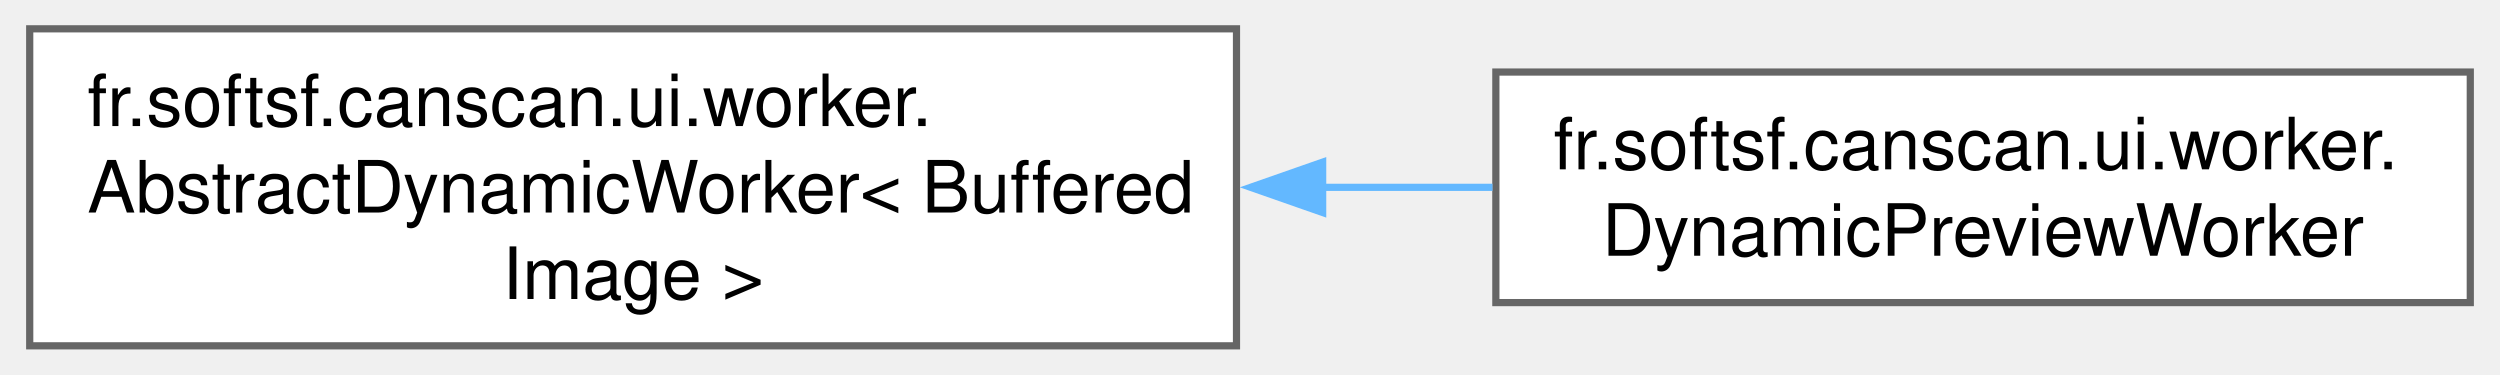
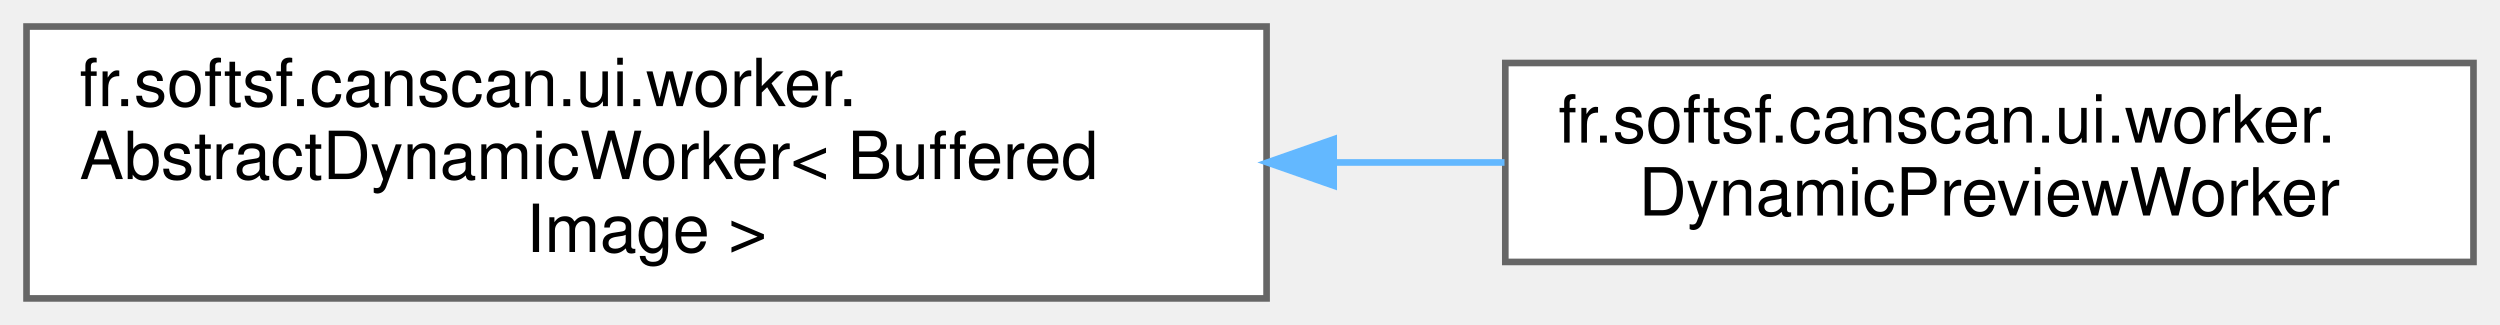
- <svg xmlns="http://www.w3.org/2000/svg" xmlns:xlink="http://www.w3.org/1999/xlink" width="347pt" height="52pt" viewBox="0.00 0.00 346.75 52.00">
-   <g id="graph0" class="graph" transform="scale(1 1) rotate(0) translate(4 48)">
+ <svg xmlns="http://www.w3.org/2000/svg" xmlns:xlink="http://www.w3.org/1999/xlink" width="377pt" height="49pt" viewBox="0.00 0.00 377.00 49.00">
+   <g id="graph0" class="graph" transform="scale(1 1) rotate(0) translate(4 45)">
    <g id="Node000000" class="node">
      <g id="a_Node000000">
-         <a xlink:href="classfr_1_1softsf_1_1canscan_1_1ui_1_1worker_1_1_abstract_dynamic_worker.html" target="_top" xlink:title=" ">
-           <polygon fill="white" stroke="#666666" points="167.5,-44 0,-44 0,0 167.5,0 167.5,-44" />
-           <text text-anchor="start" x="8" y="-30.5" font-family="Helvetica,sans-Serif" font-size="10.00">fr.softsf.canscan.ui.worker.</text>
-           <text text-anchor="start" x="8" y="-18.5" font-family="Helvetica,sans-Serif" font-size="10.00">AbstractDynamicWorker&lt; Buffered</text>
-           <text text-anchor="middle" x="83.75" y="-6.5" font-family="Helvetica,sans-Serif" font-size="10.00">Image &gt;</text>
+         <a xlink:href="classfr_1_1softsf_1_1canscan_1_1ui_1_1worker_1_1AbstractDynamicWorker.html" target="_top" xlink:title=" ">
+           <polygon fill="white" stroke="#666666" points="187,-41 0,-41 0,0 187,0 187,-41" />
+           <text text-anchor="start" x="8" y="-29" font-family="Helvetica,sans-Serif" font-size="10.00">fr.softsf.canscan.ui.worker.</text>
+           <text text-anchor="start" x="8" y="-18" font-family="Helvetica,sans-Serif" font-size="10.00">AbstractDynamicWorker&lt; Buffered</text>
+           <text text-anchor="middle" x="93.5" y="-7" font-family="Helvetica,sans-Serif" font-size="10.00">Image &gt;</text>
        </a>
      </g>
    </g>
    <g id="Node000001" class="node">
      <g id="a_Node000001">
-         <a xlink:href="classfr_1_1softsf_1_1canscan_1_1ui_1_1worker_1_1_dynamic_preview_worker.html" target="_top" xlink:title="Asynchronously generates and displays a QR code preview in a Swing UI.">
-           <polygon fill="white" stroke="#666666" points="338.75,-38 203.5,-38 203.5,-6 338.75,-6 338.75,-38" />
-           <text text-anchor="start" x="211.5" y="-24.5" font-family="Helvetica,sans-Serif" font-size="10.00">fr.softsf.canscan.ui.worker.</text>
-           <text text-anchor="middle" x="271.12" y="-12.5" font-family="Helvetica,sans-Serif" font-size="10.00">DynamicPreviewWorker</text>
+         <a xlink:href="classfr_1_1softsf_1_1canscan_1_1ui_1_1worker_1_1DynamicPreviewWorker.html" target="_top" xlink:title="Asynchronously generates and displays a QR code preview in a Swing UI.">
+           <polygon fill="white" stroke="#666666" points="369,-35.5 223,-35.5 223,-5.5 369,-5.5 369,-35.5" />
+           <text text-anchor="start" x="231" y="-23.5" font-family="Helvetica,sans-Serif" font-size="10.00">fr.softsf.canscan.ui.worker.</text>
+           <text text-anchor="middle" x="296" y="-12.5" font-family="Helvetica,sans-Serif" font-size="10.00">DynamicPreviewWorker</text>
        </a>
      </g>
    </g>
    <g id="edge5_Node000000_Node000001" class="edge">
      <g id="a_edge5_Node000000_Node000001">
        <a xlink:title=" ">
-           <path fill="none" stroke="#63b8ff" d="M179.27,-22C187.29,-22 195.29,-22 203.03,-22" />
-           <polygon fill="#63b8ff" stroke="#63b8ff" points="179.46,-18.5 169.46,-22 179.46,-25.5 179.46,-18.5" />
+           <path fill="none" stroke="#63b8ff" d="M197.27,-20.5C205.92,-20.5 214.54,-20.5 222.88,-20.5" />
+           <polygon fill="#63b8ff" stroke="#63b8ff" points="197.12,-17 187.12,-20.5 197.12,-24 197.12,-17" />
        </a>
      </g>
    </g>
  </g>
</svg>
